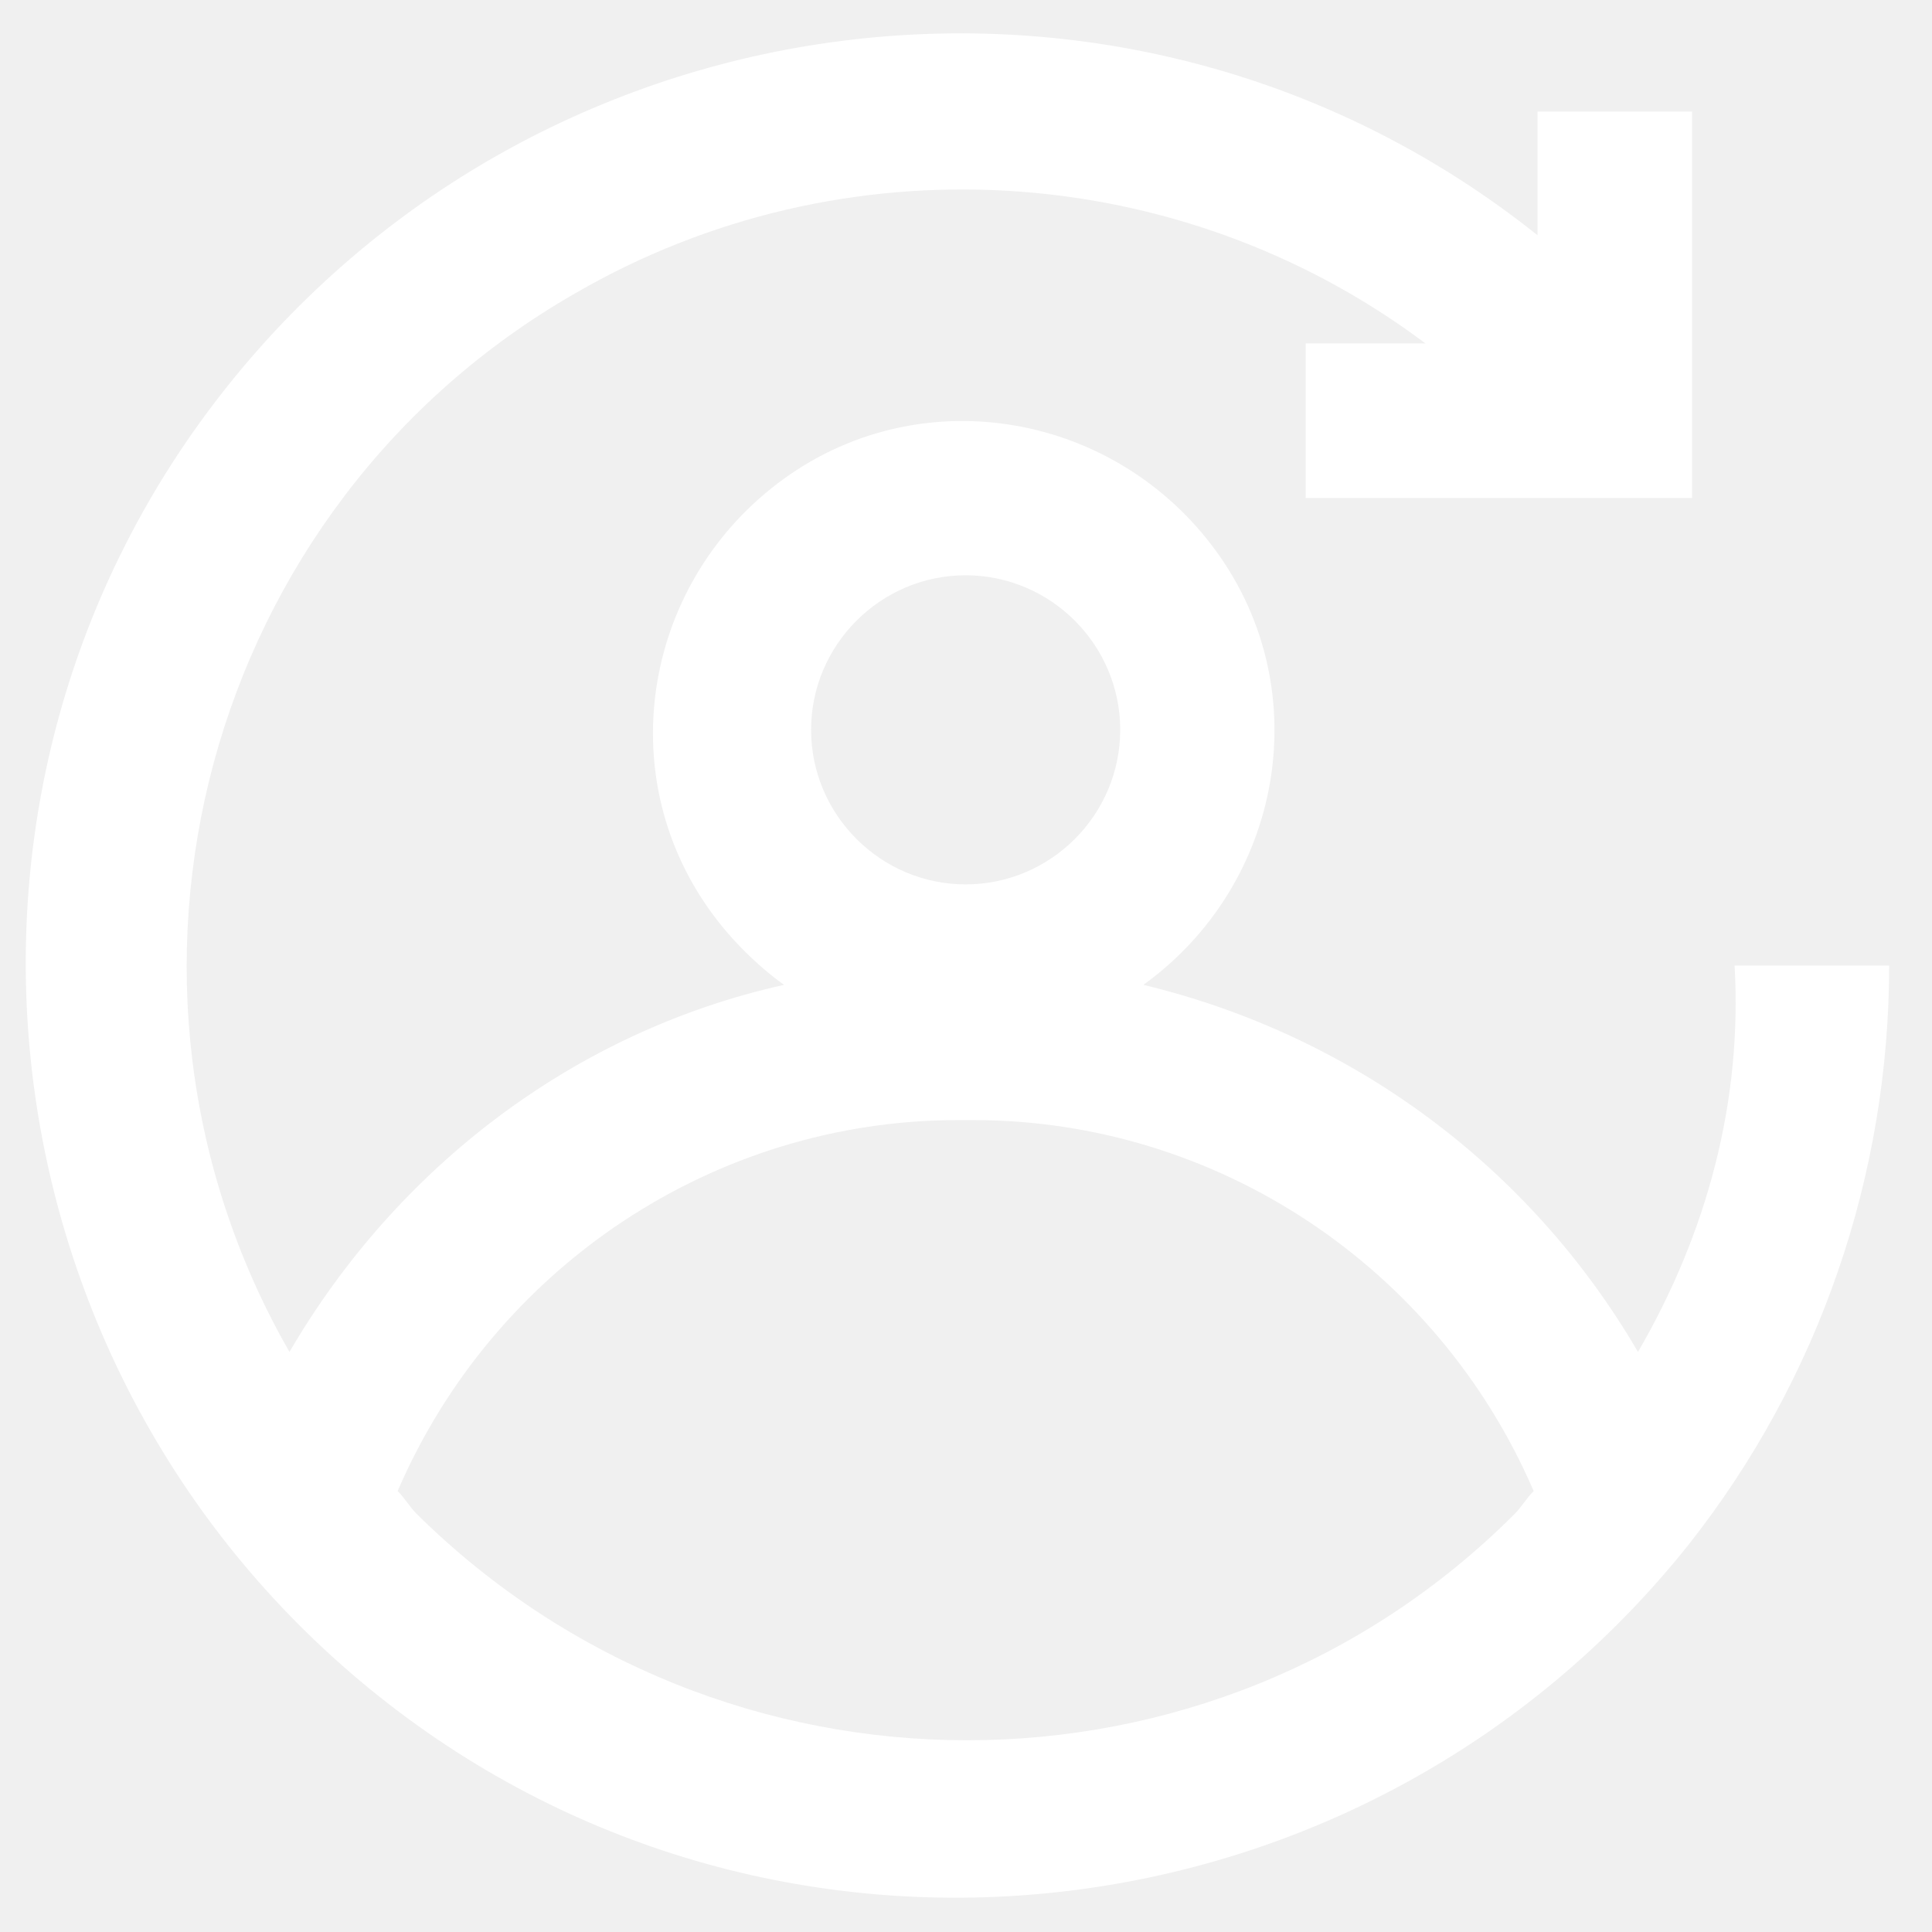
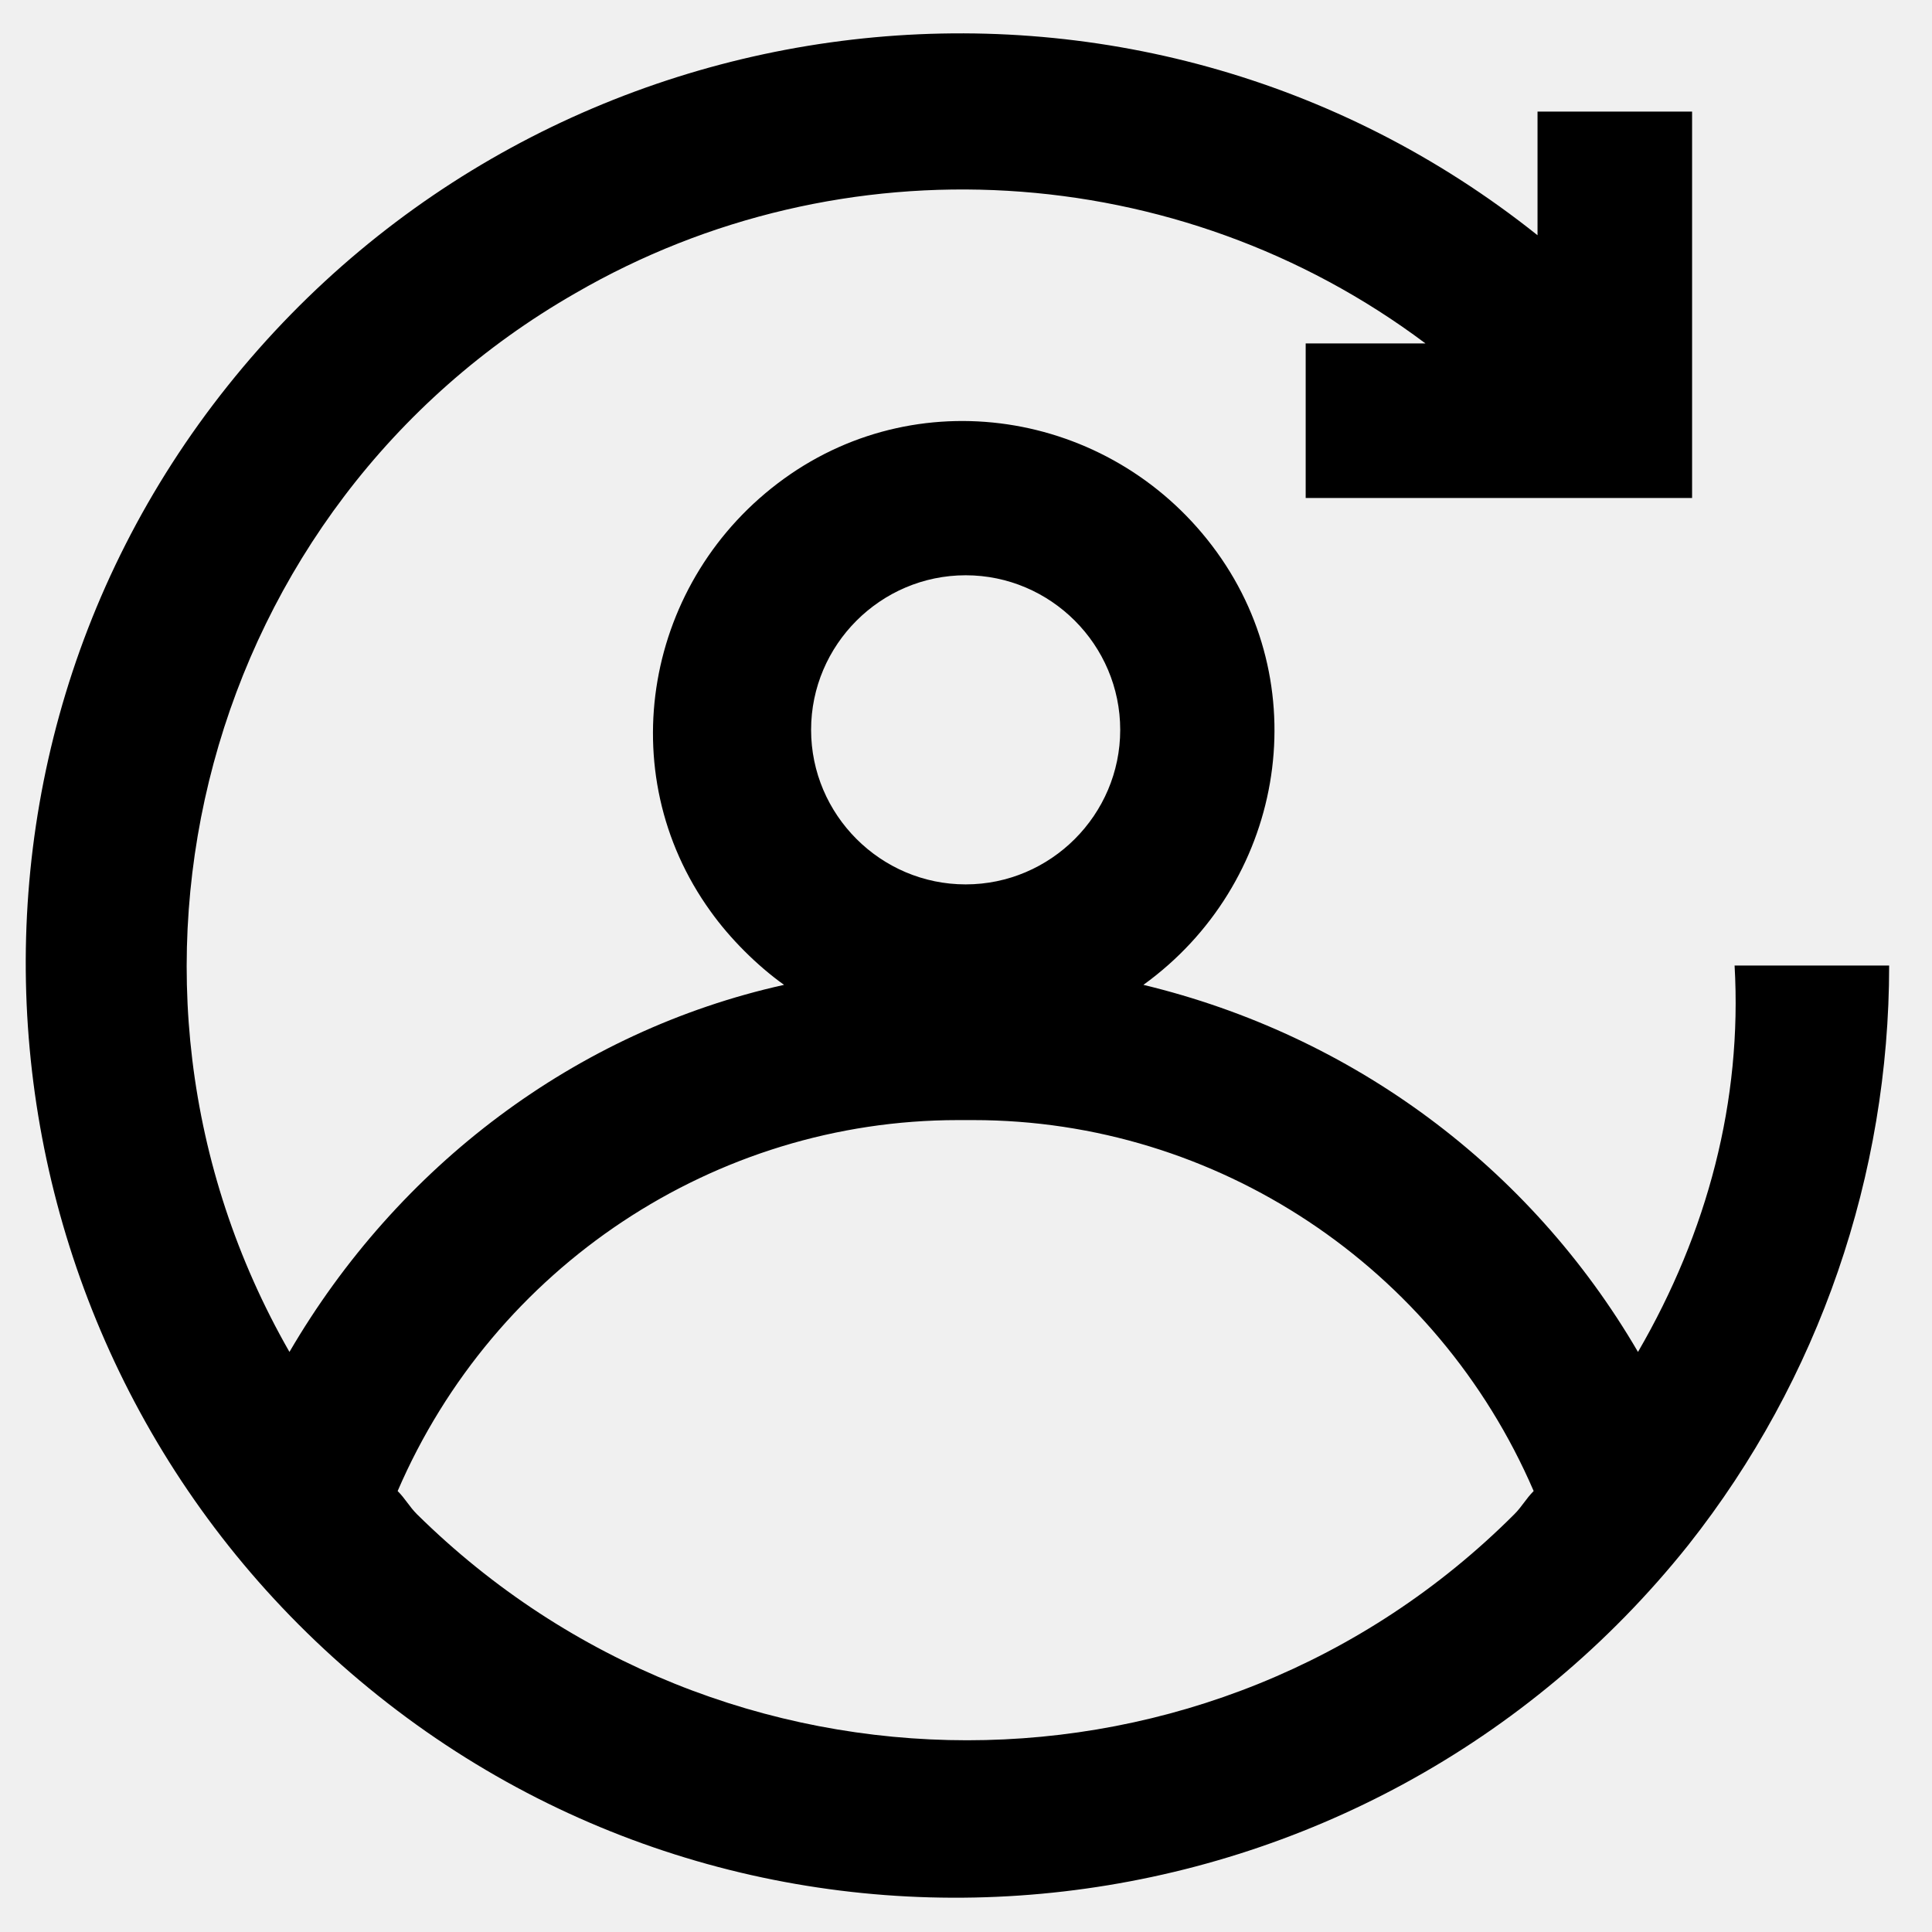
<svg xmlns="http://www.w3.org/2000/svg" version="1.2" baseProfile="tiny" id="Layer_1" x="0px" y="0px" viewBox="0 0 50 50" overflow="visible" xml:space="preserve">
  <g id="Group_2601" transform="translate(-1007.909 -500.212)">
-     <path class="fiat-kyc" id="Path_2313" fill="#FFFFFF" d="M1050.3,535.2c-2.8-4.8-7.4-8.2-12.8-9.5c3.6-2.6,4.5-7.6,1.9-11.2   c-2.6-3.6-7.6-4.5-11.2-1.9c-3.6,2.6-4.5,7.6-1.9,11.2c0.5,0.7,1.2,1.4,1.9,1.9c-5.4,1.2-10,4.7-12.8,9.5   c-5.5-9.6-2.2-21.9,7.4-27.4c6.9-4,15.6-3.5,22,1.3h-3.1v4h10v-10h-4v3.2c-10.4-8.3-25.6-6.5-33.9,3.9s-6.5,25.6,3.9,33.9   c10.4,8.3,25.6,6.5,33.9-3.9c3.4-4.3,5.2-9.6,5.2-15h-4C1053,528.7,1052.1,532.1,1050.3,535.2z M1032.9,515.1c2.2,0,4,1.8,4,4   c0,2.2-1.8,4-4,4c-2.2,0-4-1.8-4-4l0,0C1028.9,516.9,1030.7,515.1,1032.9,515.1z M1018.7,539.4c-0.2-0.2-0.3-0.4-0.5-0.6   c2.5-5.8,8.2-9.6,14.5-9.6h0.4c6.3,0,12,3.8,14.5,9.6c-0.2,0.2-0.3,0.4-0.5,0.6C1039.3,547.2,1026.6,547.2,1018.7,539.4   L1018.7,539.4z" />
+     <path class="fill_secondary-color" id="Path_2313" d="M1050.3,535.2c-2.8-4.8-7.4-8.2-12.8-9.5c3.6-2.6,4.5-7.6,1.9-11.2   c-2.6-3.6-7.6-4.5-11.2-1.9c-3.6,2.6-4.5,7.6-1.9,11.2c0.5,0.7,1.2,1.4,1.9,1.9c-5.4,1.2-10,4.7-12.8,9.5   c-5.5-9.6-2.2-21.9,7.4-27.4c6.9-4,15.6-3.5,22,1.3h-3.1v4h10v-10h-4v3.2c-10.4-8.3-25.6-6.5-33.9,3.9s-6.5,25.6,3.9,33.9   c10.4,8.3,25.6,6.5,33.9-3.9c3.4-4.3,5.2-9.6,5.2-15h-4C1053,528.7,1052.1,532.1,1050.3,535.2z M1032.9,515.1c2.2,0,4,1.8,4,4   c0,2.2-1.8,4-4,4c-2.2,0-4-1.8-4-4l0,0C1028.9,516.9,1030.7,515.1,1032.9,515.1z M1018.7,539.4c-0.2-0.2-0.3-0.4-0.5-0.6   c2.5-5.8,8.2-9.6,14.5-9.6h0.4c6.3,0,12,3.8,14.5,9.6c-0.2,0.2-0.3,0.4-0.5,0.6C1039.3,547.2,1026.6,547.2,1018.7,539.4   L1018.7,539.4z" />
  </g>
</svg>
